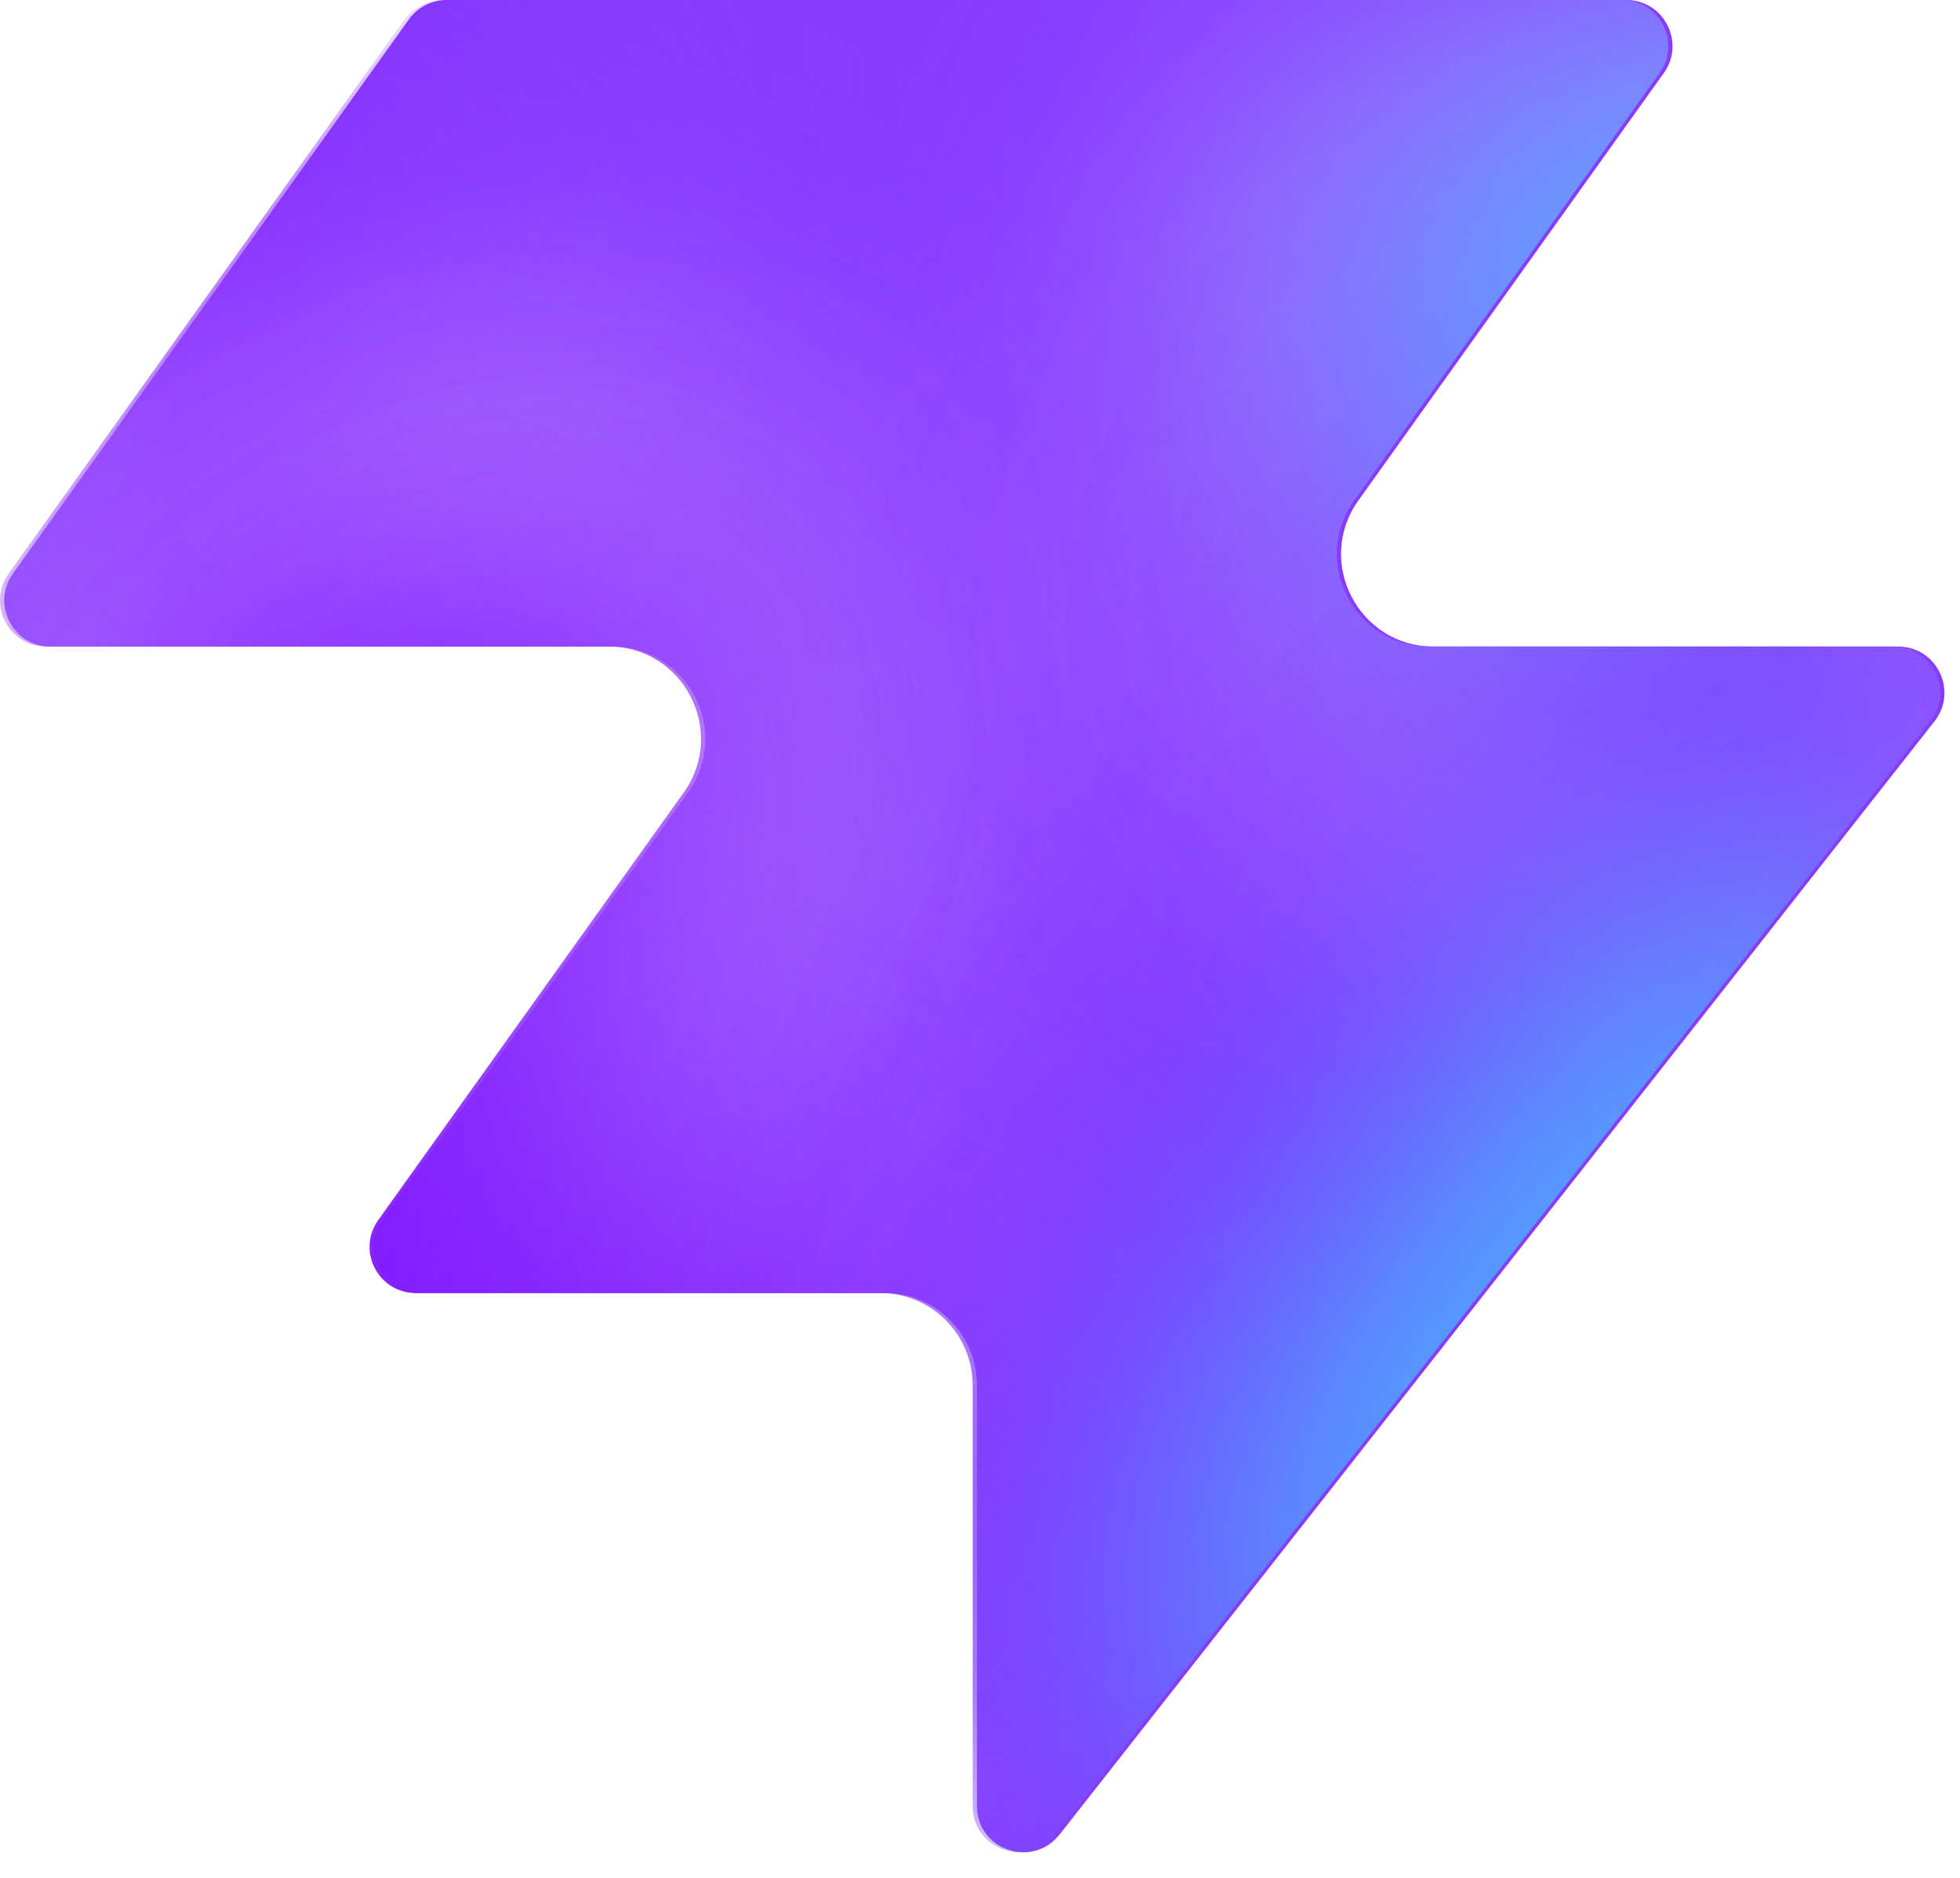
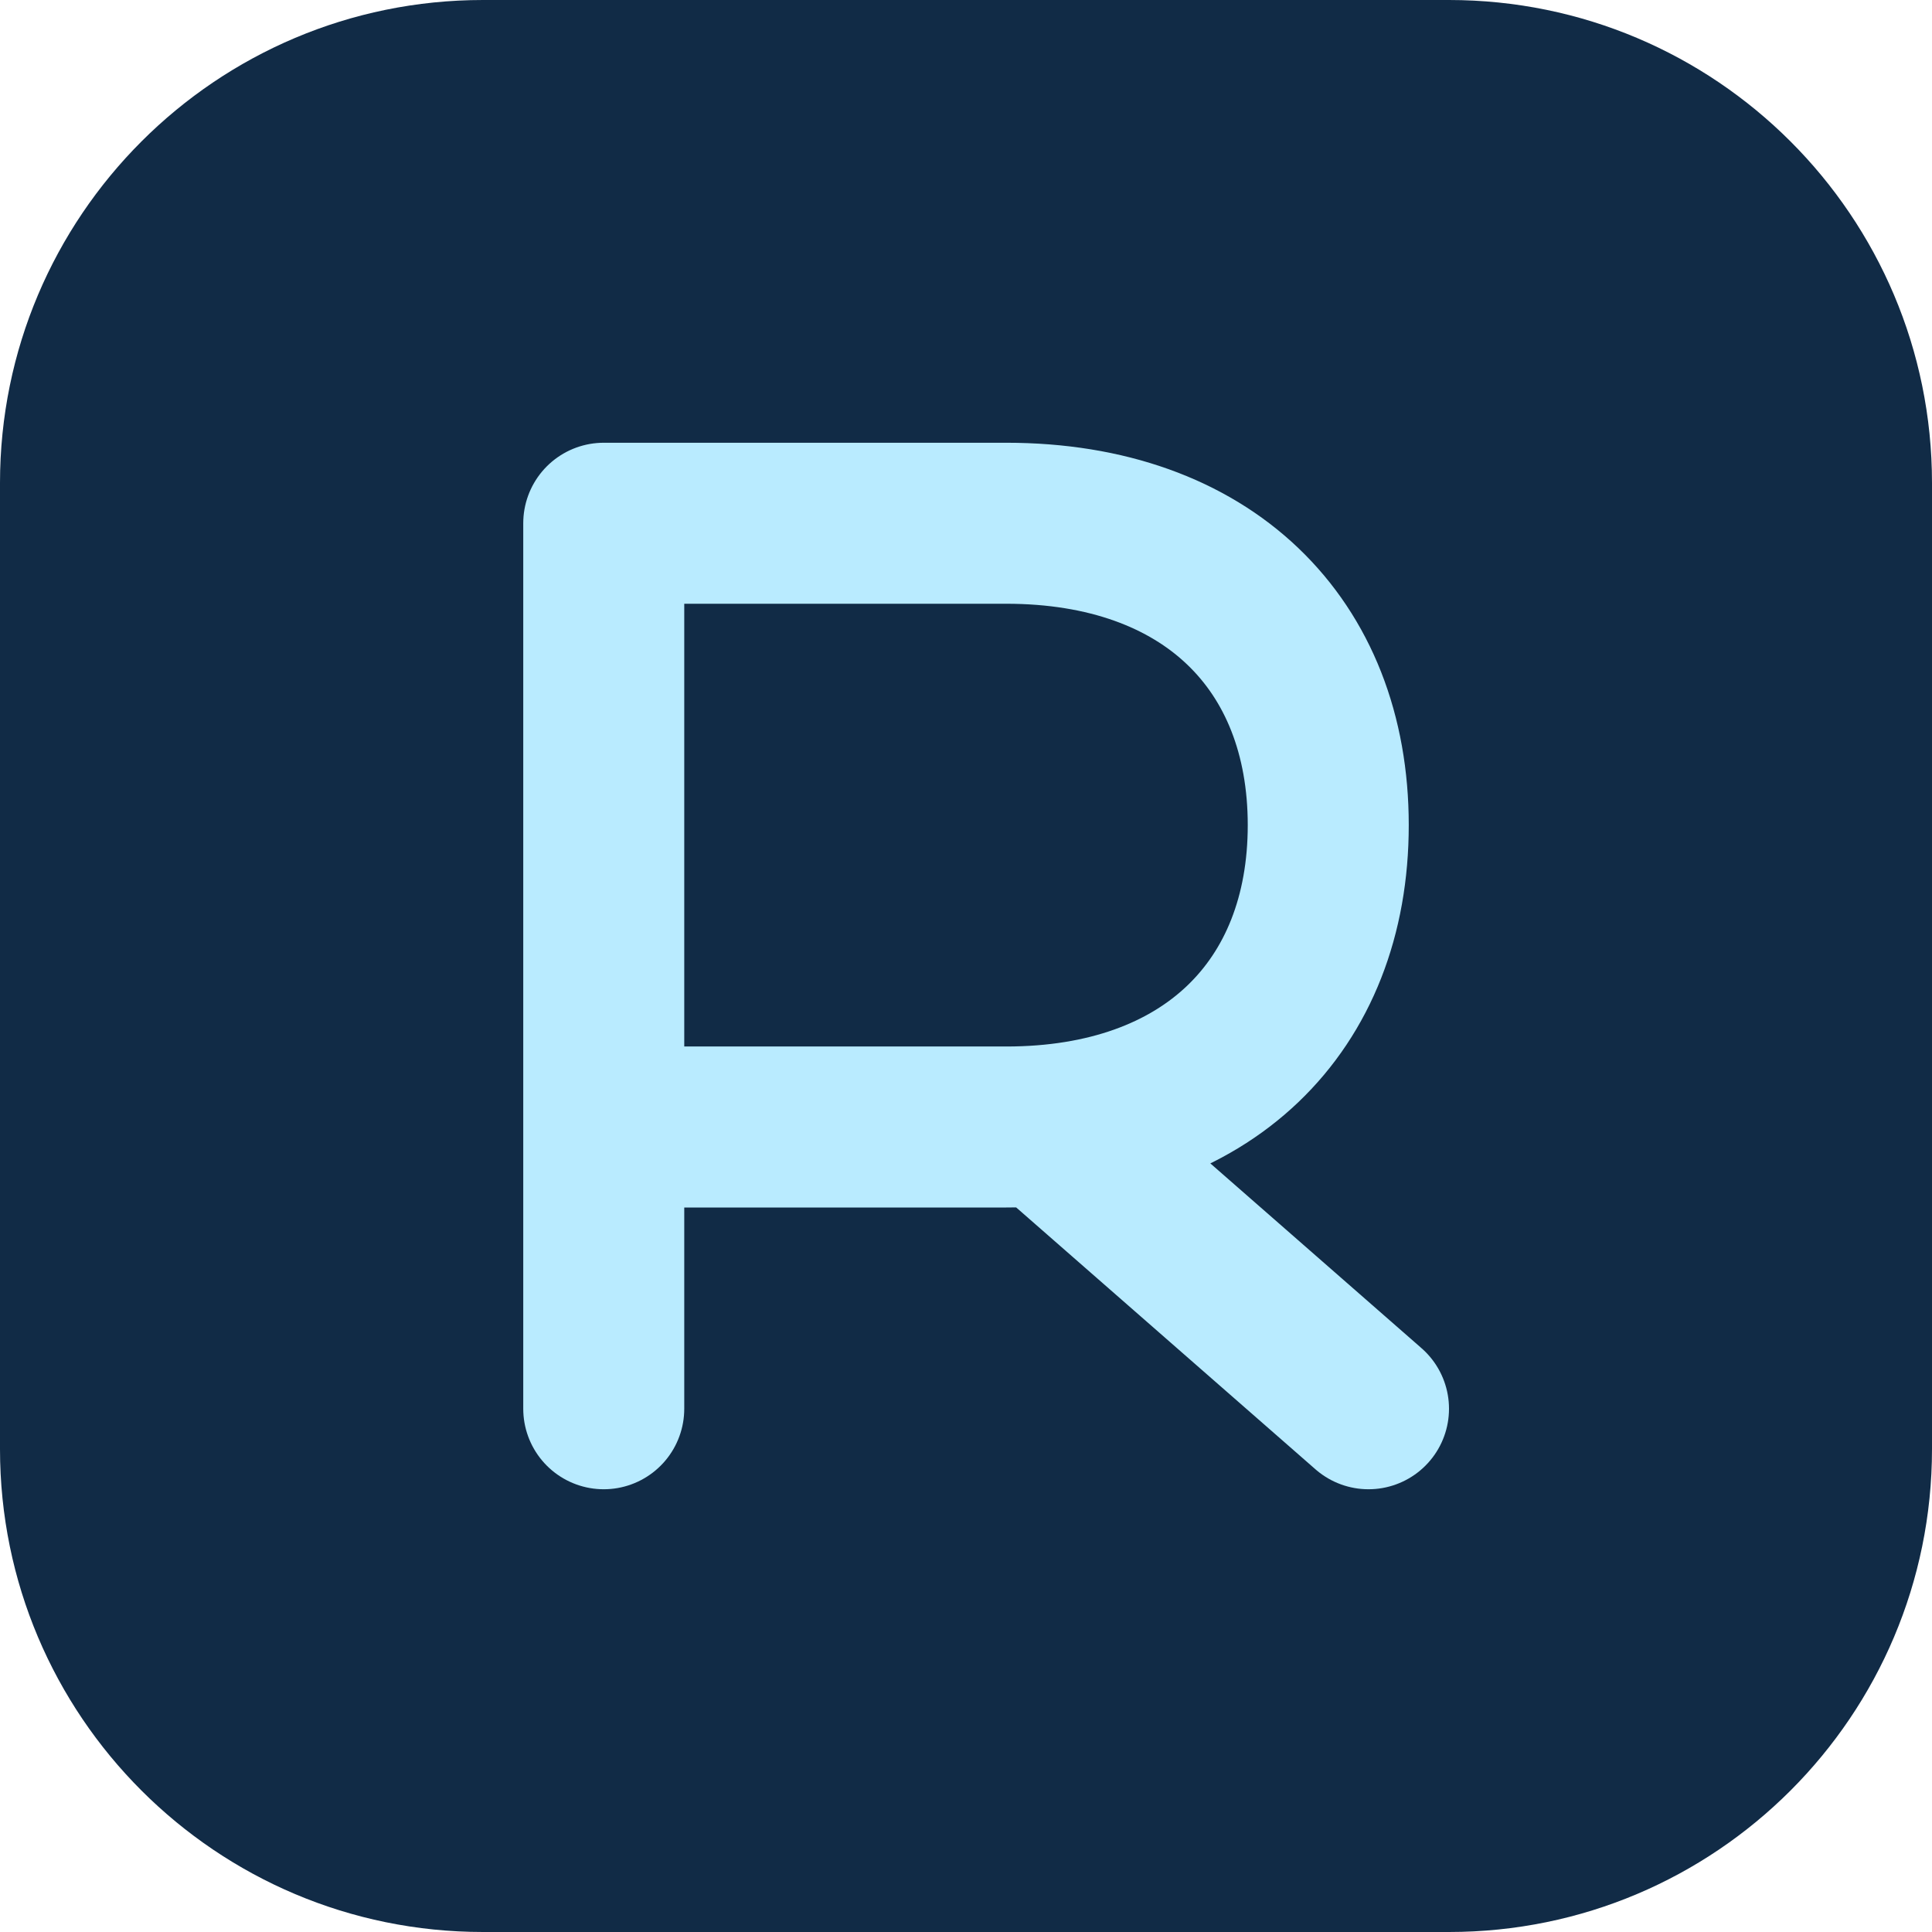
- <svg xmlns="http://www.w3.org/2000/svg" width="48" height="46" fill="none" viewBox="0 0 48 46">
-   <path fill="#863bff" d="M25.946 44.938c-.664.845-2.021.375-2.021-.698V33.937a2.26 2.26 0 0 0-2.262-2.262H10.287c-.92 0-1.456-1.04-.92-1.788l7.48-10.471c1.07-1.497 0-3.578-1.842-3.578H1.237c-.92 0-1.456-1.04-.92-1.788L10.013.474c.214-.297.556-.474.92-.474h28.894c.92 0 1.456 1.04.92 1.788l-7.48 10.471c-1.07 1.498 0 3.579 1.842 3.579h11.377c.943 0 1.473 1.088.89 1.83L25.947 44.94z" style="fill:#863bff;fill:color(display-p3 .525 .23 1);fill-opacity:1" />
-   <mask id="a" width="48" height="46" x="0" y="0" maskUnits="userSpaceOnUse" style="mask-type:alpha">
-     <path fill="#000" d="M25.842 44.938c-.664.844-2.021.375-2.021-.698V33.937a2.26 2.26 0 0 0-2.262-2.262H10.183c-.92 0-1.456-1.04-.92-1.788l7.48-10.471c1.07-1.498 0-3.579-1.842-3.579H1.133c-.92 0-1.456-1.04-.92-1.787L9.91.473c.214-.297.556-.474.92-.474h28.894c.92 0 1.456 1.04.92 1.788l-7.48 10.471c-1.07 1.498 0 3.578 1.842 3.578h11.377c.943 0 1.473 1.088.89 1.832L25.843 44.94z" style="fill:#000;fill-opacity:1" />
-   </mask>
-   <g mask="url(#a)">
-     <g filter="url(#b)">
-       <ellipse cx="5.508" cy="14.704" fill="#ede6ff" rx="5.508" ry="14.704" style="fill:#ede6ff;fill:color(display-p3 .927 .903 1);fill-opacity:1" transform="matrix(.00324 1 1 -.00324 -4.47 31.516)" />
-     </g>
-     <g filter="url(#c)">
-       <ellipse cx="10.399" cy="29.851" fill="#ede6ff" rx="10.399" ry="29.851" style="fill:#ede6ff;fill:color(display-p3 .927 .903 1);fill-opacity:1" transform="matrix(.00324 1 1 -.00324 -39.328 7.883)" />
-     </g>
-     <g filter="url(#d)">
-       <ellipse cx="5.508" cy="30.487" fill="#7e14ff" rx="5.508" ry="30.487" style="fill:#7e14ff;fill:color(display-p3 .492 .077 1);fill-opacity:1" transform="rotate(89.814 -25.913 -14.639)scale(1 -1)" />
-     </g>
-     <g filter="url(#e)">
-       <ellipse cx="5.508" cy="30.599" fill="#7e14ff" rx="5.508" ry="30.599" style="fill:#7e14ff;fill:color(display-p3 .492 .077 1);fill-opacity:1" transform="rotate(89.814 -32.644 -3.334)scale(1 -1)" />
-     </g>
-     <g filter="url(#f)">
-       <ellipse cx="5.508" cy="30.599" fill="#7e14ff" rx="5.508" ry="30.599" style="fill:#7e14ff;fill:color(display-p3 .492 .077 1);fill-opacity:1" transform="matrix(.00324 1 1 -.00324 -34.34 30.47)" />
-     </g>
-     <g filter="url(#g)">
-       <ellipse cx="14.072" cy="22.078" fill="#ede6ff" rx="14.072" ry="22.078" style="fill:#ede6ff;fill:color(display-p3 .927 .903 1);fill-opacity:1" transform="rotate(93.35 24.506 48.493)scale(-1 1)" />
-     </g>
-     <g filter="url(#h)">
-       <ellipse cx="3.47" cy="21.501" fill="#7e14ff" rx="3.47" ry="21.501" style="fill:#7e14ff;fill:color(display-p3 .492 .077 1);fill-opacity:1" transform="rotate(89.009 28.708 47.59)scale(-1 1)" />
-     </g>
-     <g filter="url(#i)">
-       <ellipse cx="3.47" cy="21.501" fill="#7e14ff" rx="3.47" ry="21.501" style="fill:#7e14ff;fill:color(display-p3 .492 .077 1);fill-opacity:1" transform="rotate(89.009 28.708 47.59)scale(-1 1)" />
-     </g>
-     <g filter="url(#j)">
-       <ellipse cx=".387" cy="8.972" fill="#7e14ff" rx="4.407" ry="29.108" style="fill:#7e14ff;fill:color(display-p3 .492 .077 1);fill-opacity:1" transform="rotate(39.51 .387 8.972)" />
-     </g>
-     <g filter="url(#k)">
-       <ellipse cx="47.523" cy="-6.092" fill="#7e14ff" rx="4.407" ry="29.108" style="fill:#7e14ff;fill:color(display-p3 .492 .077 1);fill-opacity:1" transform="rotate(37.892 47.523 -6.092)" />
-     </g>
-     <g filter="url(#l)">
-       <ellipse cx="41.412" cy="6.333" fill="#47bfff" rx="5.971" ry="9.665" style="fill:#47bfff;fill:color(display-p3 .28 .748 1);fill-opacity:1" transform="rotate(37.892 41.412 6.333)" />
-     </g>
-     <g filter="url(#m)">
-       <ellipse cx="-1.879" cy="38.332" fill="#7e14ff" rx="4.407" ry="29.108" style="fill:#7e14ff;fill:color(display-p3 .492 .077 1);fill-opacity:1" transform="rotate(37.892 -1.88 38.332)" />
-     </g>
-     <g filter="url(#n)">
-       <ellipse cx="-1.879" cy="38.332" fill="#7e14ff" rx="4.407" ry="29.108" style="fill:#7e14ff;fill:color(display-p3 .492 .077 1);fill-opacity:1" transform="rotate(37.892 -1.88 38.332)" />
-     </g>
-     <g filter="url(#o)">
-       <ellipse cx="35.651" cy="29.907" fill="#7e14ff" rx="4.407" ry="29.108" style="fill:#7e14ff;fill:color(display-p3 .492 .077 1);fill-opacity:1" transform="rotate(37.892 35.651 29.907)" />
-     </g>
-     <g filter="url(#p)">
-       <ellipse cx="38.418" cy="32.4" fill="#47bfff" rx="5.971" ry="15.297" style="fill:#47bfff;fill:color(display-p3 .28 .748 1);fill-opacity:1" transform="rotate(37.892 38.418 32.4)" />
-     </g>
-   </g>
-   <defs>
-     <filter id="b" width="60.045" height="41.654" x="-19.77" y="16.149" color-interpolation-filters="sRGB" filterUnits="userSpaceOnUse">
-       <feFlood flood-opacity="0" result="BackgroundImageFix" />
-       <feBlend in="SourceGraphic" in2="BackgroundImageFix" result="shape" />
-       <feGaussianBlur result="effect1_foregroundBlur_2002_17158" stdDeviation="7.659" />
-     </filter>
-     <filter id="c" width="90.34" height="51.437" x="-54.613" y="-7.533" color-interpolation-filters="sRGB" filterUnits="userSpaceOnUse">
-       <feFlood flood-opacity="0" result="BackgroundImageFix" />
-       <feBlend in="SourceGraphic" in2="BackgroundImageFix" result="shape" />
-       <feGaussianBlur result="effect1_foregroundBlur_2002_17158" stdDeviation="7.659" />
-     </filter>
-     <filter id="d" width="79.355" height="29.4" x="-49.64" y="2.03" color-interpolation-filters="sRGB" filterUnits="userSpaceOnUse">
-       <feFlood flood-opacity="0" result="BackgroundImageFix" />
-       <feBlend in="SourceGraphic" in2="BackgroundImageFix" result="shape" />
-       <feGaussianBlur result="effect1_foregroundBlur_2002_17158" stdDeviation="4.596" />
-     </filter>
-     <filter id="e" width="79.579" height="29.4" x="-45.045" y="20.029" color-interpolation-filters="sRGB" filterUnits="userSpaceOnUse">
-       <feFlood flood-opacity="0" result="BackgroundImageFix" />
-       <feBlend in="SourceGraphic" in2="BackgroundImageFix" result="shape" />
-       <feGaussianBlur result="effect1_foregroundBlur_2002_17158" stdDeviation="4.596" />
-     </filter>
-     <filter id="f" width="79.579" height="29.4" x="-43.513" y="21.178" color-interpolation-filters="sRGB" filterUnits="userSpaceOnUse">
-       <feFlood flood-opacity="0" result="BackgroundImageFix" />
-       <feBlend in="SourceGraphic" in2="BackgroundImageFix" result="shape" />
-       <feGaussianBlur result="effect1_foregroundBlur_2002_17158" stdDeviation="4.596" />
-     </filter>
-     <filter id="g" width="74.749" height="58.852" x="15.756" y="-17.901" color-interpolation-filters="sRGB" filterUnits="userSpaceOnUse">
-       <feFlood flood-opacity="0" result="BackgroundImageFix" />
-       <feBlend in="SourceGraphic" in2="BackgroundImageFix" result="shape" />
-       <feGaussianBlur result="effect1_foregroundBlur_2002_17158" stdDeviation="7.659" />
-     </filter>
-     <filter id="h" width="61.377" height="25.362" x="23.548" y="2.284" color-interpolation-filters="sRGB" filterUnits="userSpaceOnUse">
-       <feFlood flood-opacity="0" result="BackgroundImageFix" />
-       <feBlend in="SourceGraphic" in2="BackgroundImageFix" result="shape" />
-       <feGaussianBlur result="effect1_foregroundBlur_2002_17158" stdDeviation="4.596" />
-     </filter>
-     <filter id="i" width="61.377" height="25.362" x="23.548" y="2.284" color-interpolation-filters="sRGB" filterUnits="userSpaceOnUse">
-       <feFlood flood-opacity="0" result="BackgroundImageFix" />
-       <feBlend in="SourceGraphic" in2="BackgroundImageFix" result="shape" />
-       <feGaussianBlur result="effect1_foregroundBlur_2002_17158" stdDeviation="4.596" />
-     </filter>
-     <filter id="j" width="56.045" height="63.649" x="-27.636" y="-22.853" color-interpolation-filters="sRGB" filterUnits="userSpaceOnUse">
-       <feFlood flood-opacity="0" result="BackgroundImageFix" />
-       <feBlend in="SourceGraphic" in2="BackgroundImageFix" result="shape" />
-       <feGaussianBlur result="effect1_foregroundBlur_2002_17158" stdDeviation="4.596" />
-     </filter>
-     <filter id="k" width="54.814" height="64.646" x="20.116" y="-38.415" color-interpolation-filters="sRGB" filterUnits="userSpaceOnUse">
-       <feFlood flood-opacity="0" result="BackgroundImageFix" />
-       <feBlend in="SourceGraphic" in2="BackgroundImageFix" result="shape" />
-       <feGaussianBlur result="effect1_foregroundBlur_2002_17158" stdDeviation="4.596" />
-     </filter>
-     <filter id="l" width="33.541" height="35.313" x="24.641" y="-11.323" color-interpolation-filters="sRGB" filterUnits="userSpaceOnUse">
-       <feFlood flood-opacity="0" result="BackgroundImageFix" />
-       <feBlend in="SourceGraphic" in2="BackgroundImageFix" result="shape" />
-       <feGaussianBlur result="effect1_foregroundBlur_2002_17158" stdDeviation="4.596" />
-     </filter>
-     <filter id="m" width="54.814" height="64.646" x="-29.286" y="6.009" color-interpolation-filters="sRGB" filterUnits="userSpaceOnUse">
-       <feFlood flood-opacity="0" result="BackgroundImageFix" />
-       <feBlend in="SourceGraphic" in2="BackgroundImageFix" result="shape" />
-       <feGaussianBlur result="effect1_foregroundBlur_2002_17158" stdDeviation="4.596" />
-     </filter>
-     <filter id="n" width="54.814" height="64.646" x="-29.286" y="6.009" color-interpolation-filters="sRGB" filterUnits="userSpaceOnUse">
-       <feFlood flood-opacity="0" result="BackgroundImageFix" />
-       <feBlend in="SourceGraphic" in2="BackgroundImageFix" result="shape" />
-       <feGaussianBlur result="effect1_foregroundBlur_2002_17158" stdDeviation="4.596" />
-     </filter>
-     <filter id="o" width="54.814" height="64.646" x="8.244" y="-2.416" color-interpolation-filters="sRGB" filterUnits="userSpaceOnUse">
-       <feFlood flood-opacity="0" result="BackgroundImageFix" />
-       <feBlend in="SourceGraphic" in2="BackgroundImageFix" result="shape" />
-       <feGaussianBlur result="effect1_foregroundBlur_2002_17158" stdDeviation="4.596" />
-     </filter>
-     <filter id="p" width="39.409" height="43.623" x="18.713" y="10.588" color-interpolation-filters="sRGB" filterUnits="userSpaceOnUse">
-       <feFlood flood-opacity="0" result="BackgroundImageFix" />
-       <feBlend in="SourceGraphic" in2="BackgroundImageFix" result="shape" />
-       <feGaussianBlur result="effect1_foregroundBlur_2002_17158" stdDeviation="4.596" />
-     </filter>
-   </defs>
+ <svg xmlns="http://www.w3.org/2000/svg" viewBox="0 0 48 48" fill="none">
+   <rect width="48" height="48" rx="12" fill="#112b46" />
+   <path d="M15 35V13h10c5 0 8 3 8 7.5S30 28 25 28H15m11 0 8 7" stroke="#b9ebff" stroke-width="4" stroke-linecap="round" stroke-linejoin="round" />
</svg>
